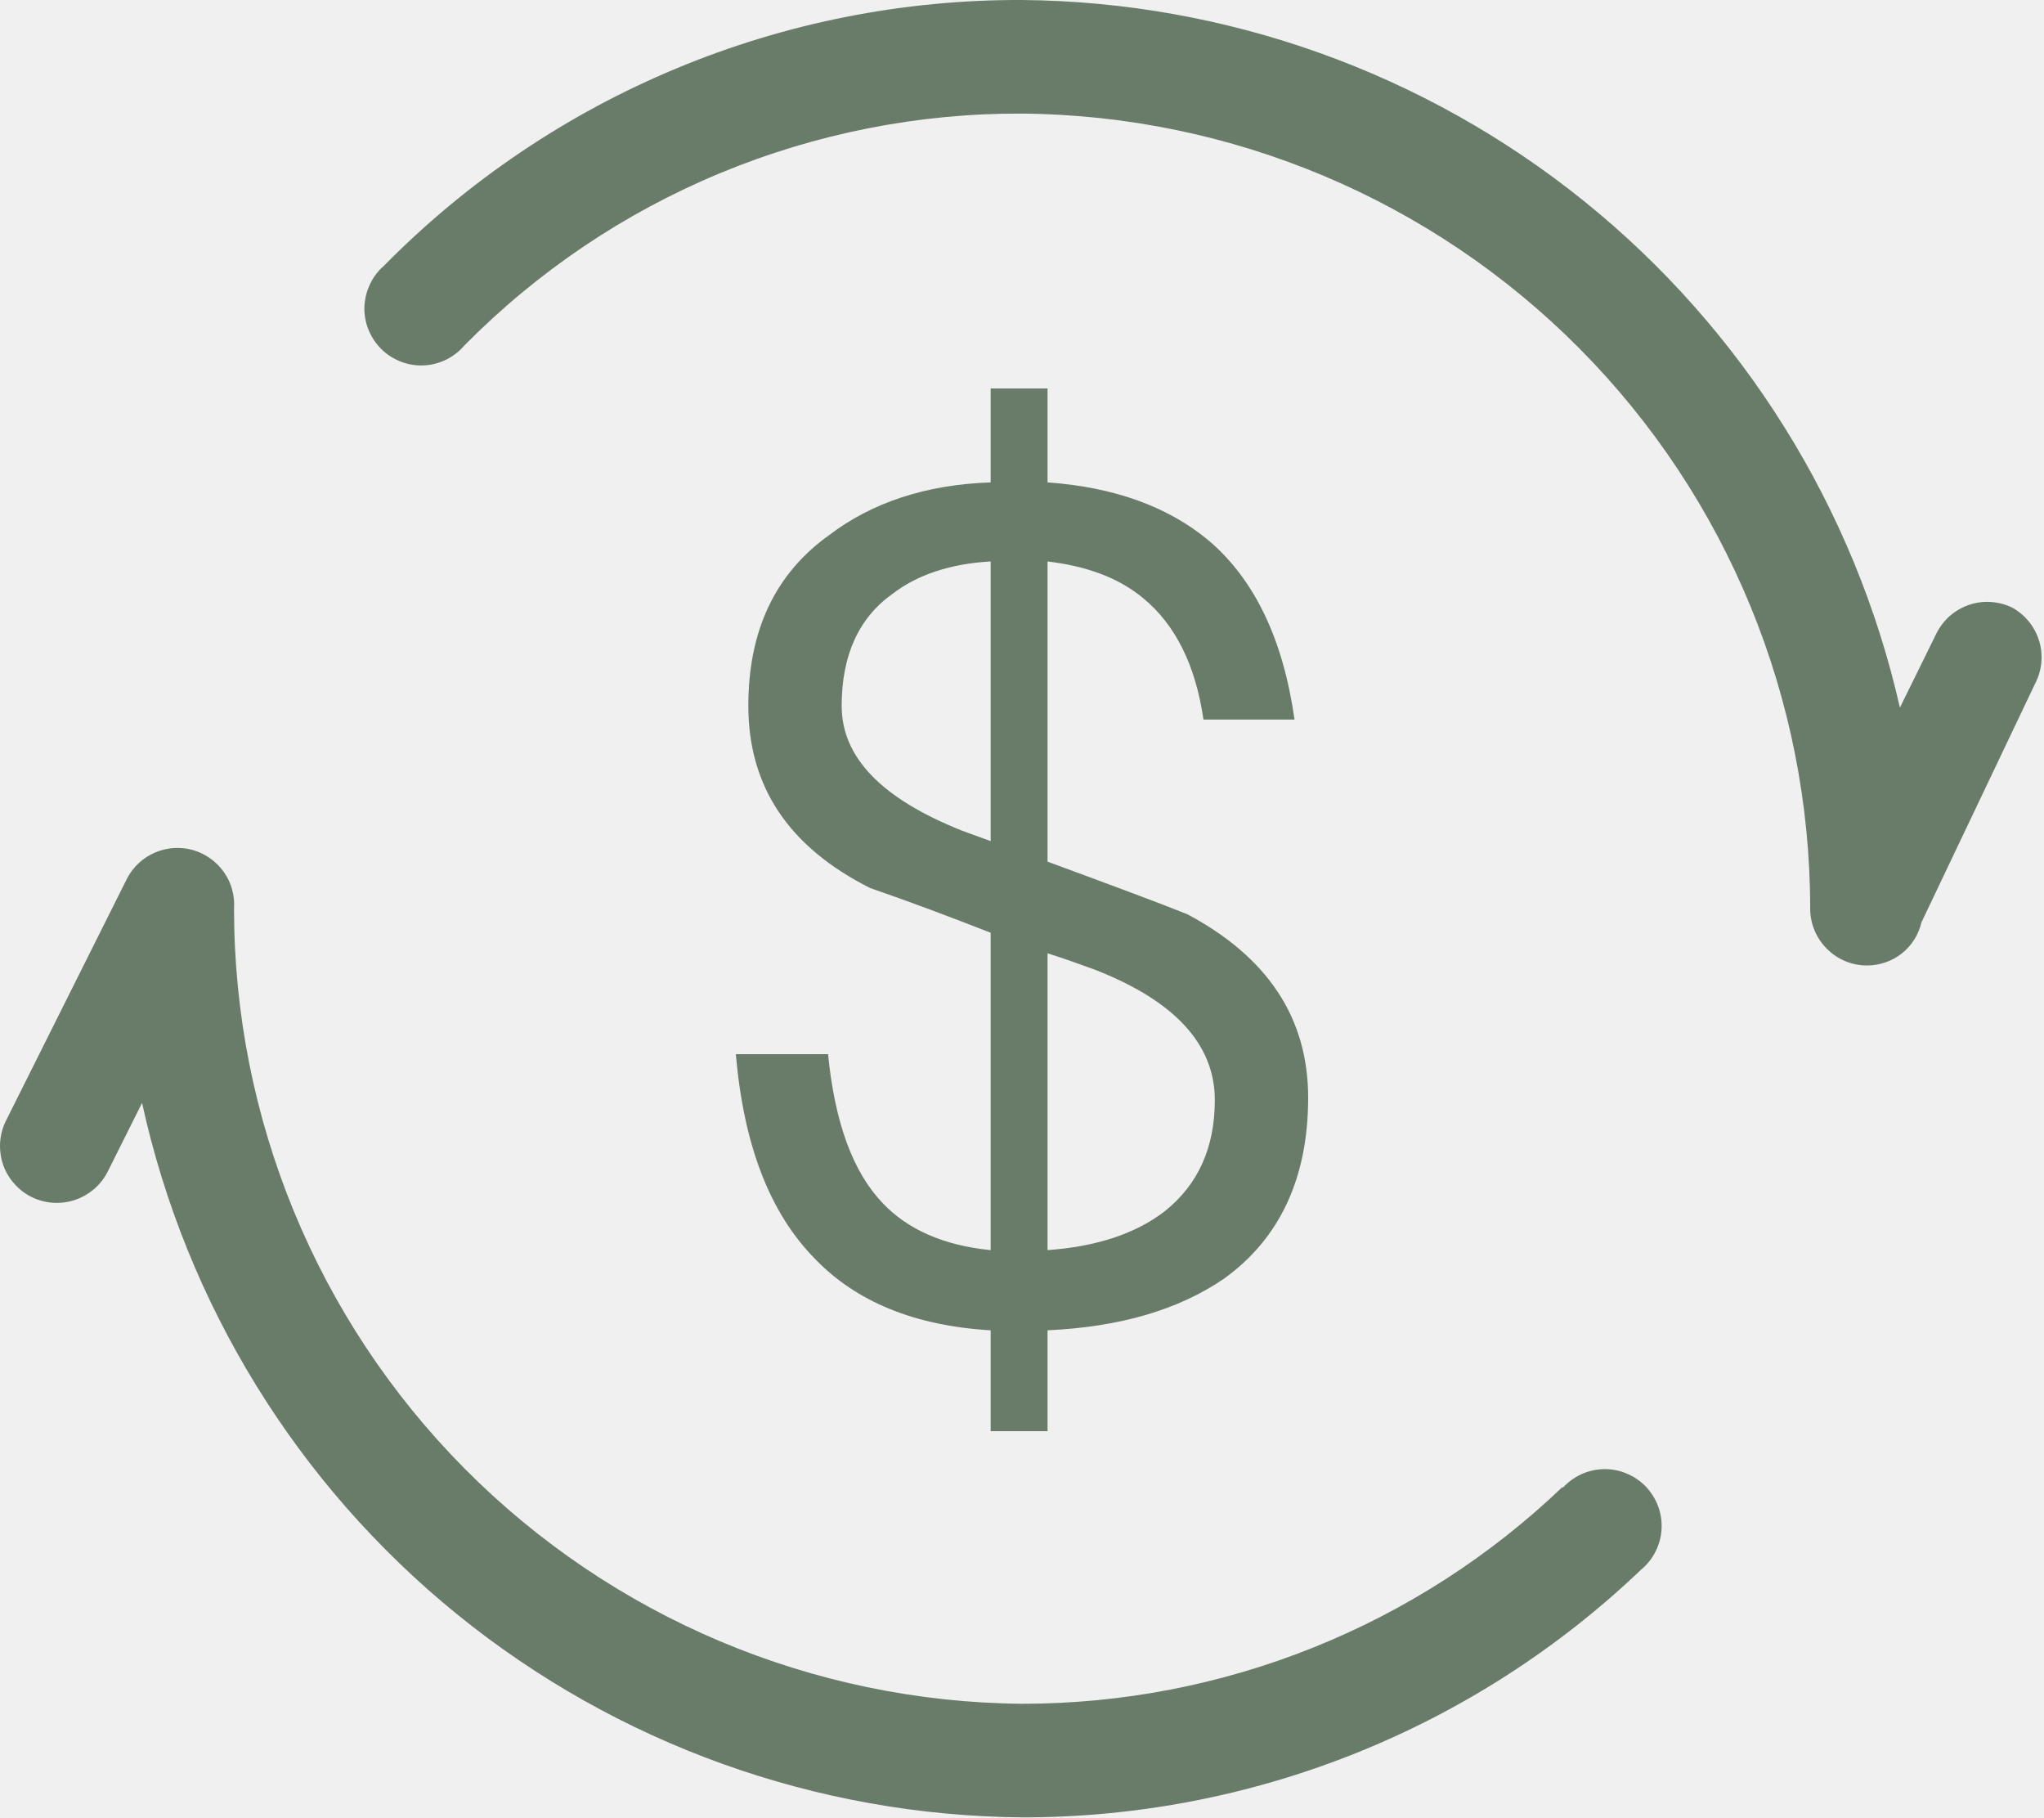
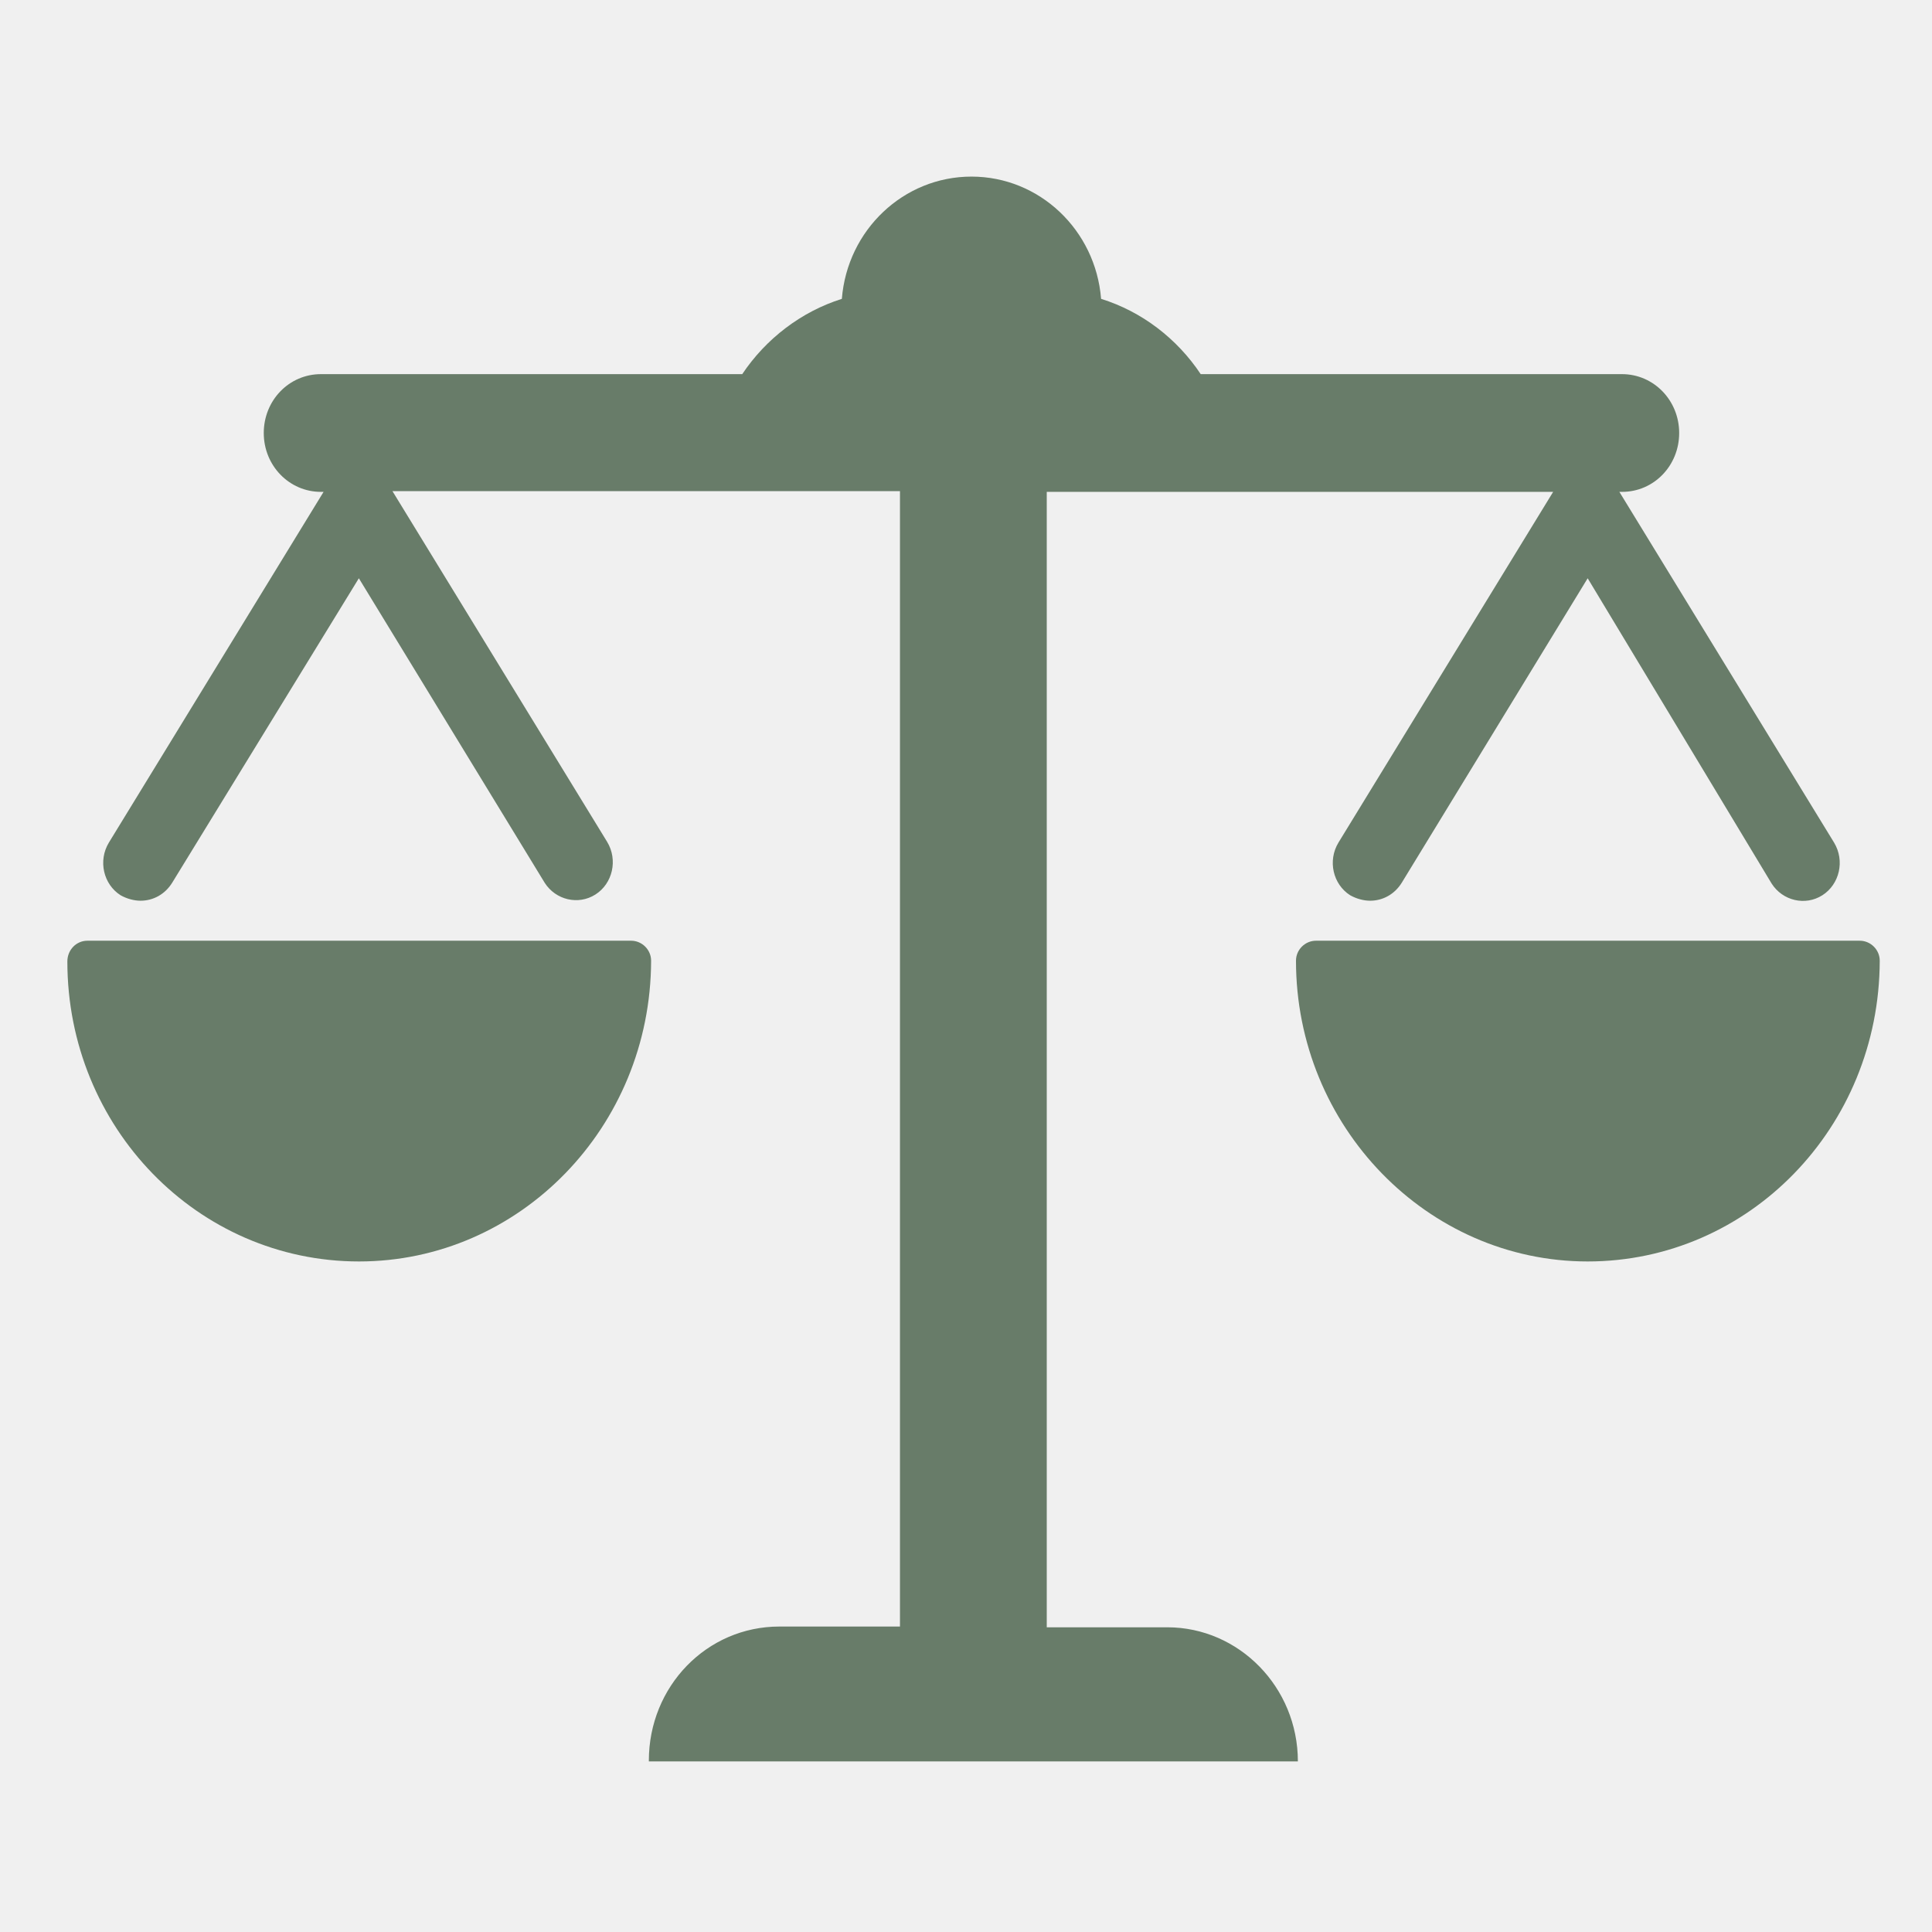
- <svg xmlns="http://www.w3.org/2000/svg" width="18" height="16" viewBox="0 0 18 16" fill="none">
-   <g clip-path="url(#clip0_2406_19571)">
-     <path d="M13.761 13.09C12.48 14.316 10.775 15 9.001 15C7.155 14.984 5.39 14.239 4.09 12.928C2.79 11.617 2.061 9.846 2.061 8C2.069 7.886 2.038 7.772 1.972 7.678C1.906 7.585 1.81 7.516 1.7 7.484C1.59 7.453 1.473 7.46 1.367 7.505C1.262 7.549 1.175 7.629 1.121 7.73L0.051 9.87C0.022 9.929 0.005 9.993 0.001 10.059C-0.003 10.124 0.006 10.19 0.027 10.253C0.048 10.315 0.082 10.372 0.126 10.421C0.169 10.471 0.222 10.511 0.281 10.54C0.35 10.573 0.425 10.591 0.501 10.59C0.595 10.59 0.687 10.564 0.766 10.514C0.846 10.465 0.91 10.394 0.951 10.31L1.251 9.71C1.639 11.481 2.617 13.069 4.025 14.212C5.433 15.354 7.188 15.985 9.001 16C11.031 16.002 12.983 15.221 14.451 13.82C14.504 13.776 14.548 13.722 14.579 13.66C14.61 13.599 14.628 13.532 14.632 13.463C14.636 13.395 14.626 13.326 14.602 13.261C14.578 13.197 14.541 13.138 14.494 13.088C14.446 13.039 14.389 12.999 14.325 12.973C14.262 12.946 14.194 12.933 14.125 12.934C14.056 12.935 13.988 12.951 13.926 12.979C13.863 13.008 13.807 13.049 13.761 13.1V13.09ZM17.721 5.35C17.662 5.321 17.598 5.304 17.532 5.3C17.466 5.295 17.401 5.304 17.338 5.326C17.276 5.347 17.219 5.381 17.169 5.424C17.12 5.468 17.08 5.521 17.051 5.58L16.731 6.23C16.333 4.473 15.352 2.901 13.95 1.771C12.546 0.64 10.803 0.016 9.001 -0C7.956 -0.004 6.92 0.201 5.955 0.603C4.99 1.005 4.115 1.595 3.381 2.34C3.329 2.385 3.287 2.44 3.258 2.503C3.228 2.565 3.212 2.633 3.209 2.701C3.207 2.77 3.219 2.839 3.245 2.903C3.271 2.967 3.309 3.025 3.358 3.073C3.407 3.122 3.466 3.159 3.53 3.184C3.594 3.209 3.663 3.22 3.732 3.217C3.801 3.214 3.868 3.196 3.93 3.166C3.992 3.135 4.047 3.092 4.091 3.04C4.733 2.39 5.497 1.875 6.34 1.525C7.184 1.175 8.088 0.996 9.001 1C10.847 1.016 12.612 1.76 13.912 3.071C15.212 4.382 15.941 6.154 15.941 8C15.941 8.132 15.994 8.26 16.088 8.353C16.181 8.447 16.308 8.5 16.441 8.5C16.552 8.5 16.661 8.463 16.748 8.394C16.835 8.325 16.896 8.228 16.921 8.12L17.921 6.02C17.982 5.904 17.995 5.769 17.958 5.644C17.92 5.519 17.835 5.413 17.721 5.35Z" fill="#687C69" />
-     <path d="M8.724 4.247V3.42H9.225V4.247C9.807 4.288 10.287 4.459 10.648 4.762C11.049 5.105 11.3 5.629 11.4 6.335H10.598C10.528 5.851 10.348 5.498 10.067 5.266C9.847 5.084 9.566 4.984 9.225 4.943V7.586C9.827 7.808 10.237 7.96 10.458 8.05C11.159 8.424 11.52 8.958 11.52 9.664C11.52 10.371 11.27 10.905 10.778 11.258C10.378 11.531 9.867 11.682 9.225 11.712V12.6H8.724V11.712C8.053 11.672 7.542 11.46 7.181 11.087C6.781 10.683 6.55 10.088 6.48 9.281H7.292C7.352 9.886 7.512 10.32 7.773 10.592C7.993 10.825 8.314 10.966 8.724 11.006V8.212C8.364 8.071 8.013 7.939 7.662 7.818C6.941 7.455 6.59 6.92 6.59 6.214C6.59 5.559 6.821 5.054 7.302 4.711C7.672 4.429 8.143 4.267 8.724 4.247ZM9.225 8.393V11.006C9.646 10.976 9.997 10.865 10.258 10.663C10.548 10.431 10.698 10.108 10.698 9.685C10.698 9.19 10.338 8.807 9.636 8.535C9.496 8.484 9.356 8.434 9.225 8.393ZM8.724 7.405V4.943C8.364 4.963 8.073 5.064 7.863 5.226C7.562 5.438 7.412 5.77 7.412 6.214C7.412 6.668 7.763 7.031 8.474 7.314L8.724 7.405Z" fill="#687C69" />
-   </g>
-   <defs>
-     <clipPath id="clip0_2406_19571">
-       <rect width="18" height="16" fill="white" />
-     </clipPath>
-   </defs>
+ <svg xmlns="http://www.w3.org/2000/svg" t="1715762268436" class="icon" viewBox="0 0 1024 1024" version="1.1" p-id="2872" width="20" height="20">
+   <path d="M190.3 668.6c-85.5 0-154.6-71.1-154.6-159 0-6.2 4.8-11 10.6-11h288.2c5.8 0 10.6 4.8 10.6 10.6-0.2 88.3-69.8 159.4-154.8 159.4z m153.6 264.6c0-39.4 30.7-71.1 69.2-71.1H477V260.3H208l113.8 185.9c5.8 9.6 2.9 22.1-6.2 27.9-9.1 5.8-21.1 2.9-26.9-6.2l-98.5-161.4-98.9 161.3c-3.8 6.2-10.1 9.6-16.8 9.6-3.4 0-7.2-1-10.6-2.9-9.1-5.8-12-18.3-6.2-27.9l113.8-185.9h-1.4c-16.8 0-30.3-13.9-30.3-31.2 0-17.3 13.4-31.2 30.3-31.2h223.3c12.5-18.7 31.2-33.1 52.8-39.9 2.9-36.5 32.7-64.8 68.7-64.8s65.8 28.3 68.7 64.8c21.6 6.7 40.3 21.1 52.8 39.9h223.3c16.8 0 30.3 13.9 30.3 31.2 0 17.3-13.4 31.2-30.3 31.2h-1.4l113.8 185.9c5.8 9.6 2.9 22.1-6.2 27.9-9.1 5.8-21.1 2.9-26.9-6.2l-97.5-161.8L743 467.8c-3.8 6.2-10.1 9.6-16.8 9.6-3.4 0-7.2-1-10.6-2.9-9.1-5.8-12-18.3-6.2-27.9l113.8-185.9H554.8v601.8h63.9c37.9 0 69.2 31.7 69.2 71.1h-344v-0.4z m497.6-264.6c-85 0-154.6-71.6-154.6-159.4 0-5.8 4.8-10.6 10.6-10.6h288.2c5.8 0 10.6 4.8 10.6 10.6-0.2 88.3-69.3 159.4-154.8 159.4z m0 0" p-id="2873" fill="#687c69" />
</svg>
